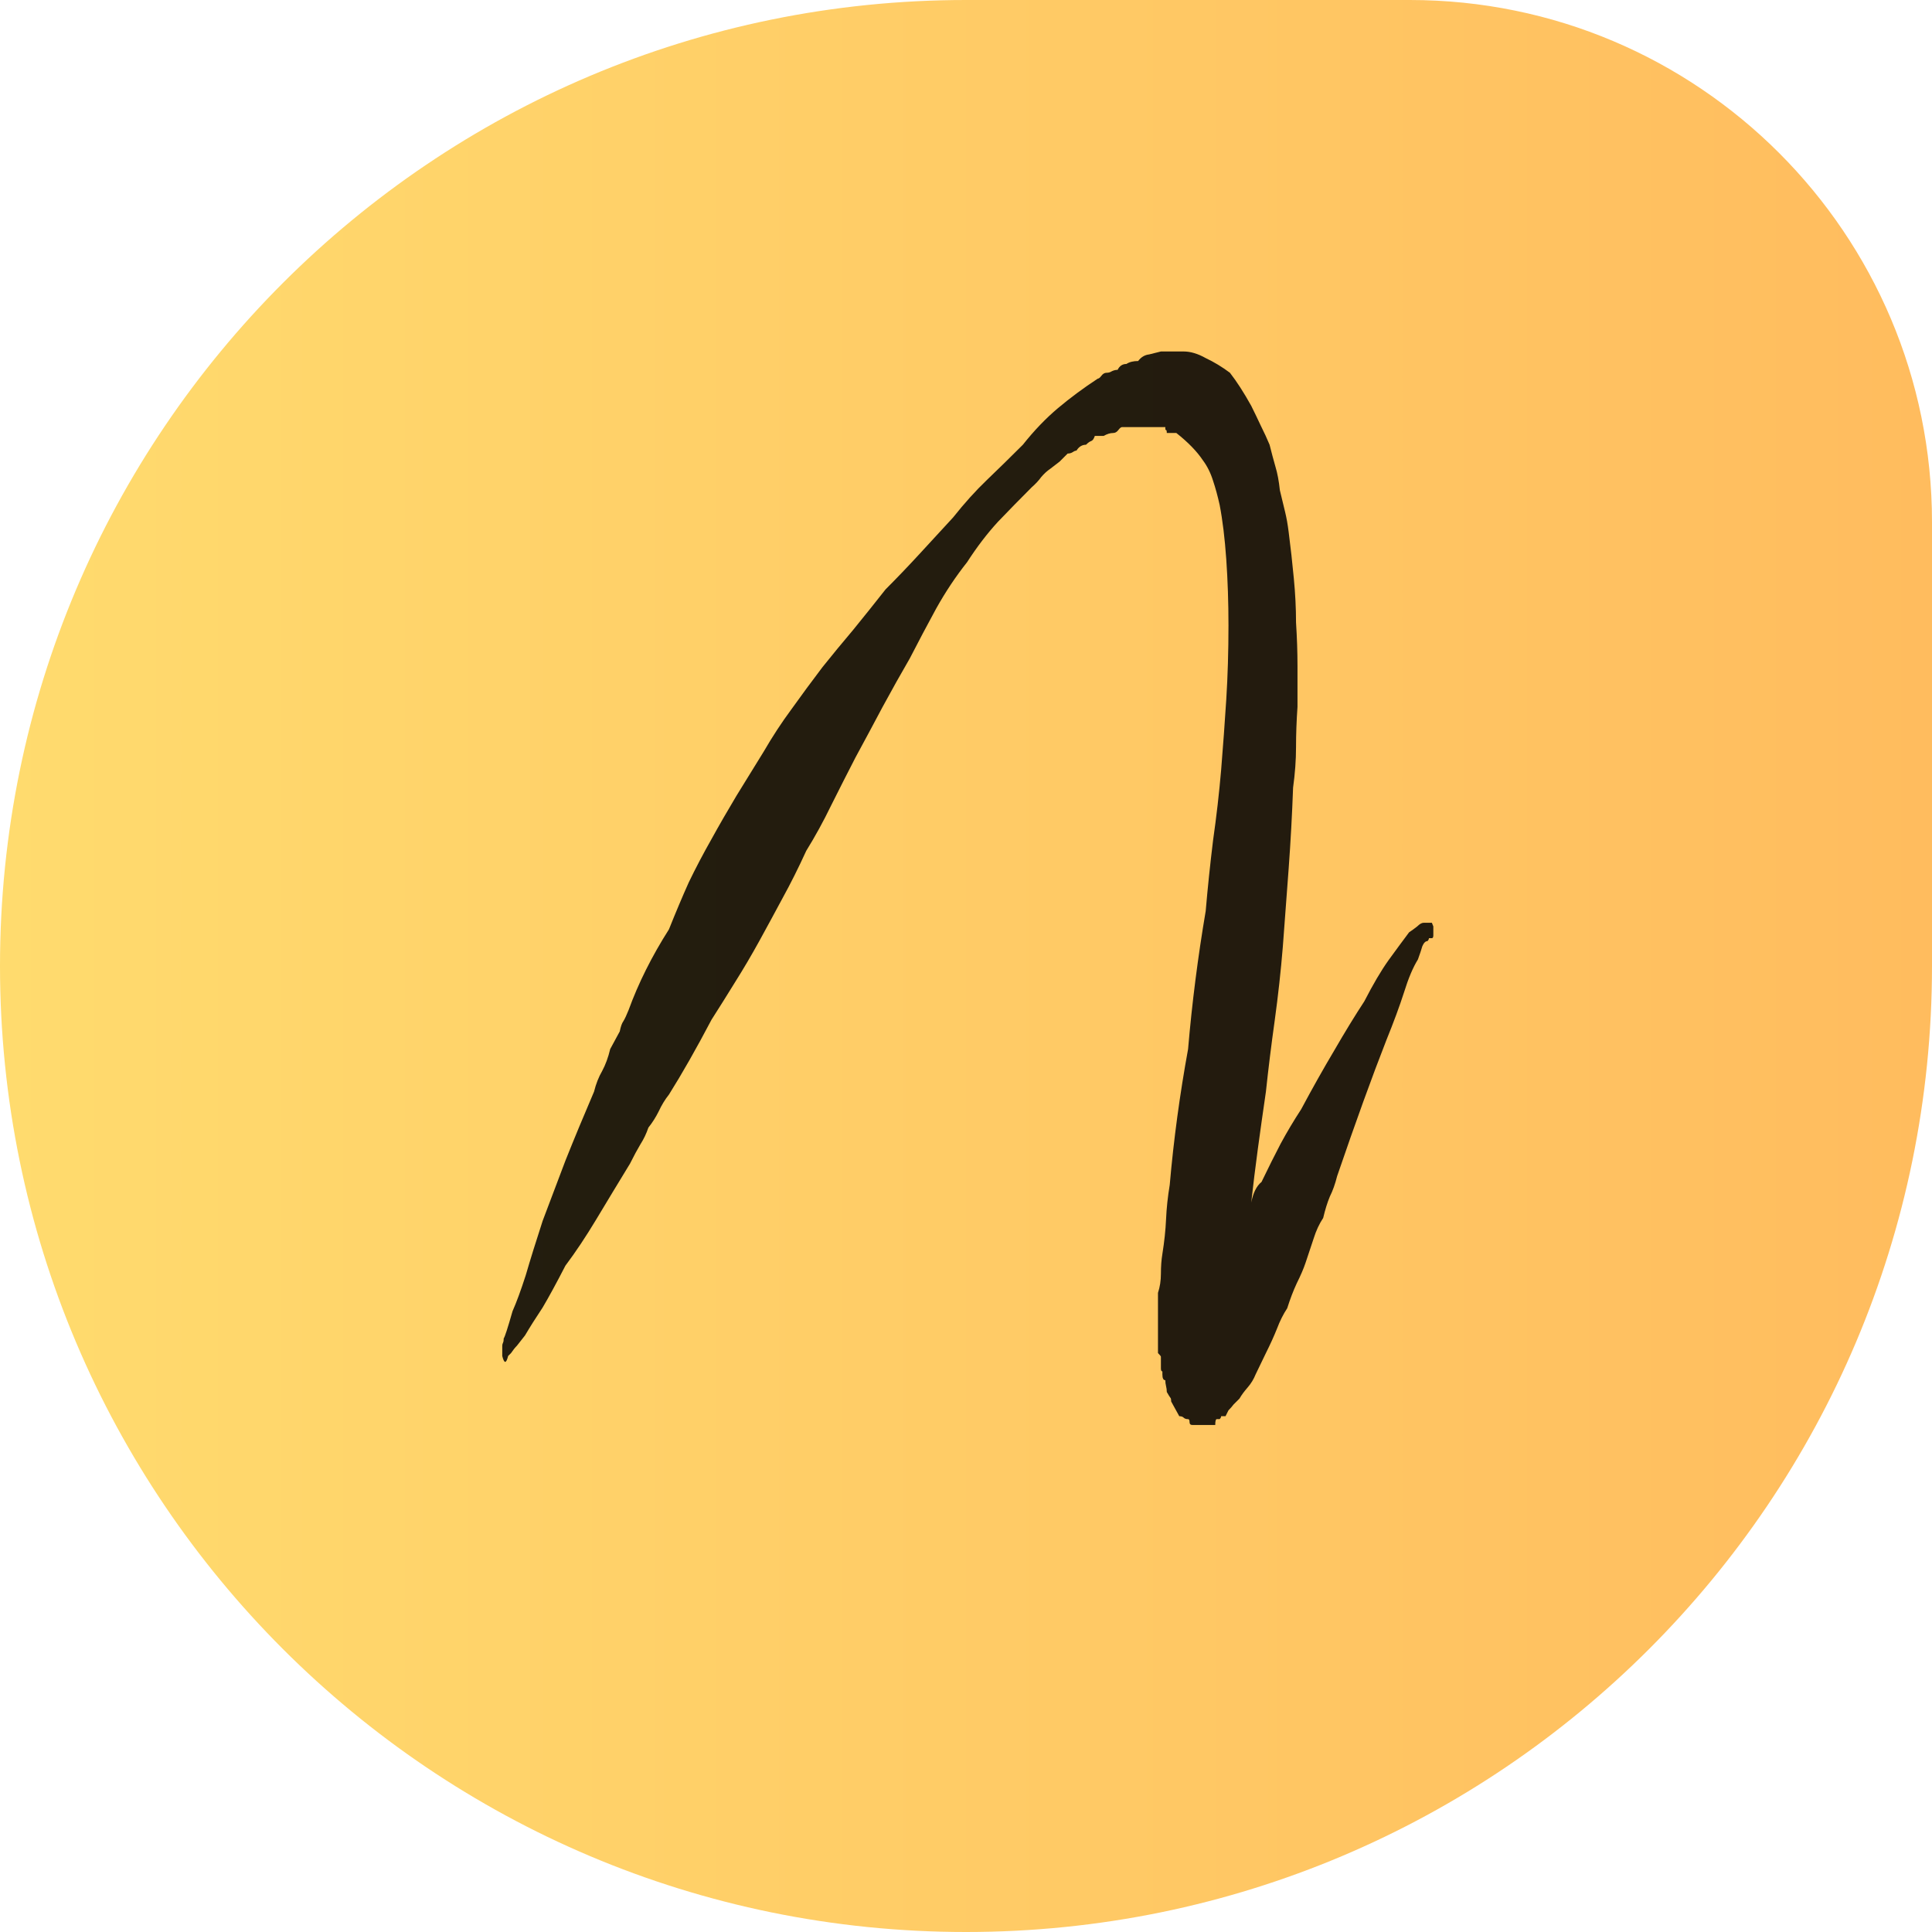
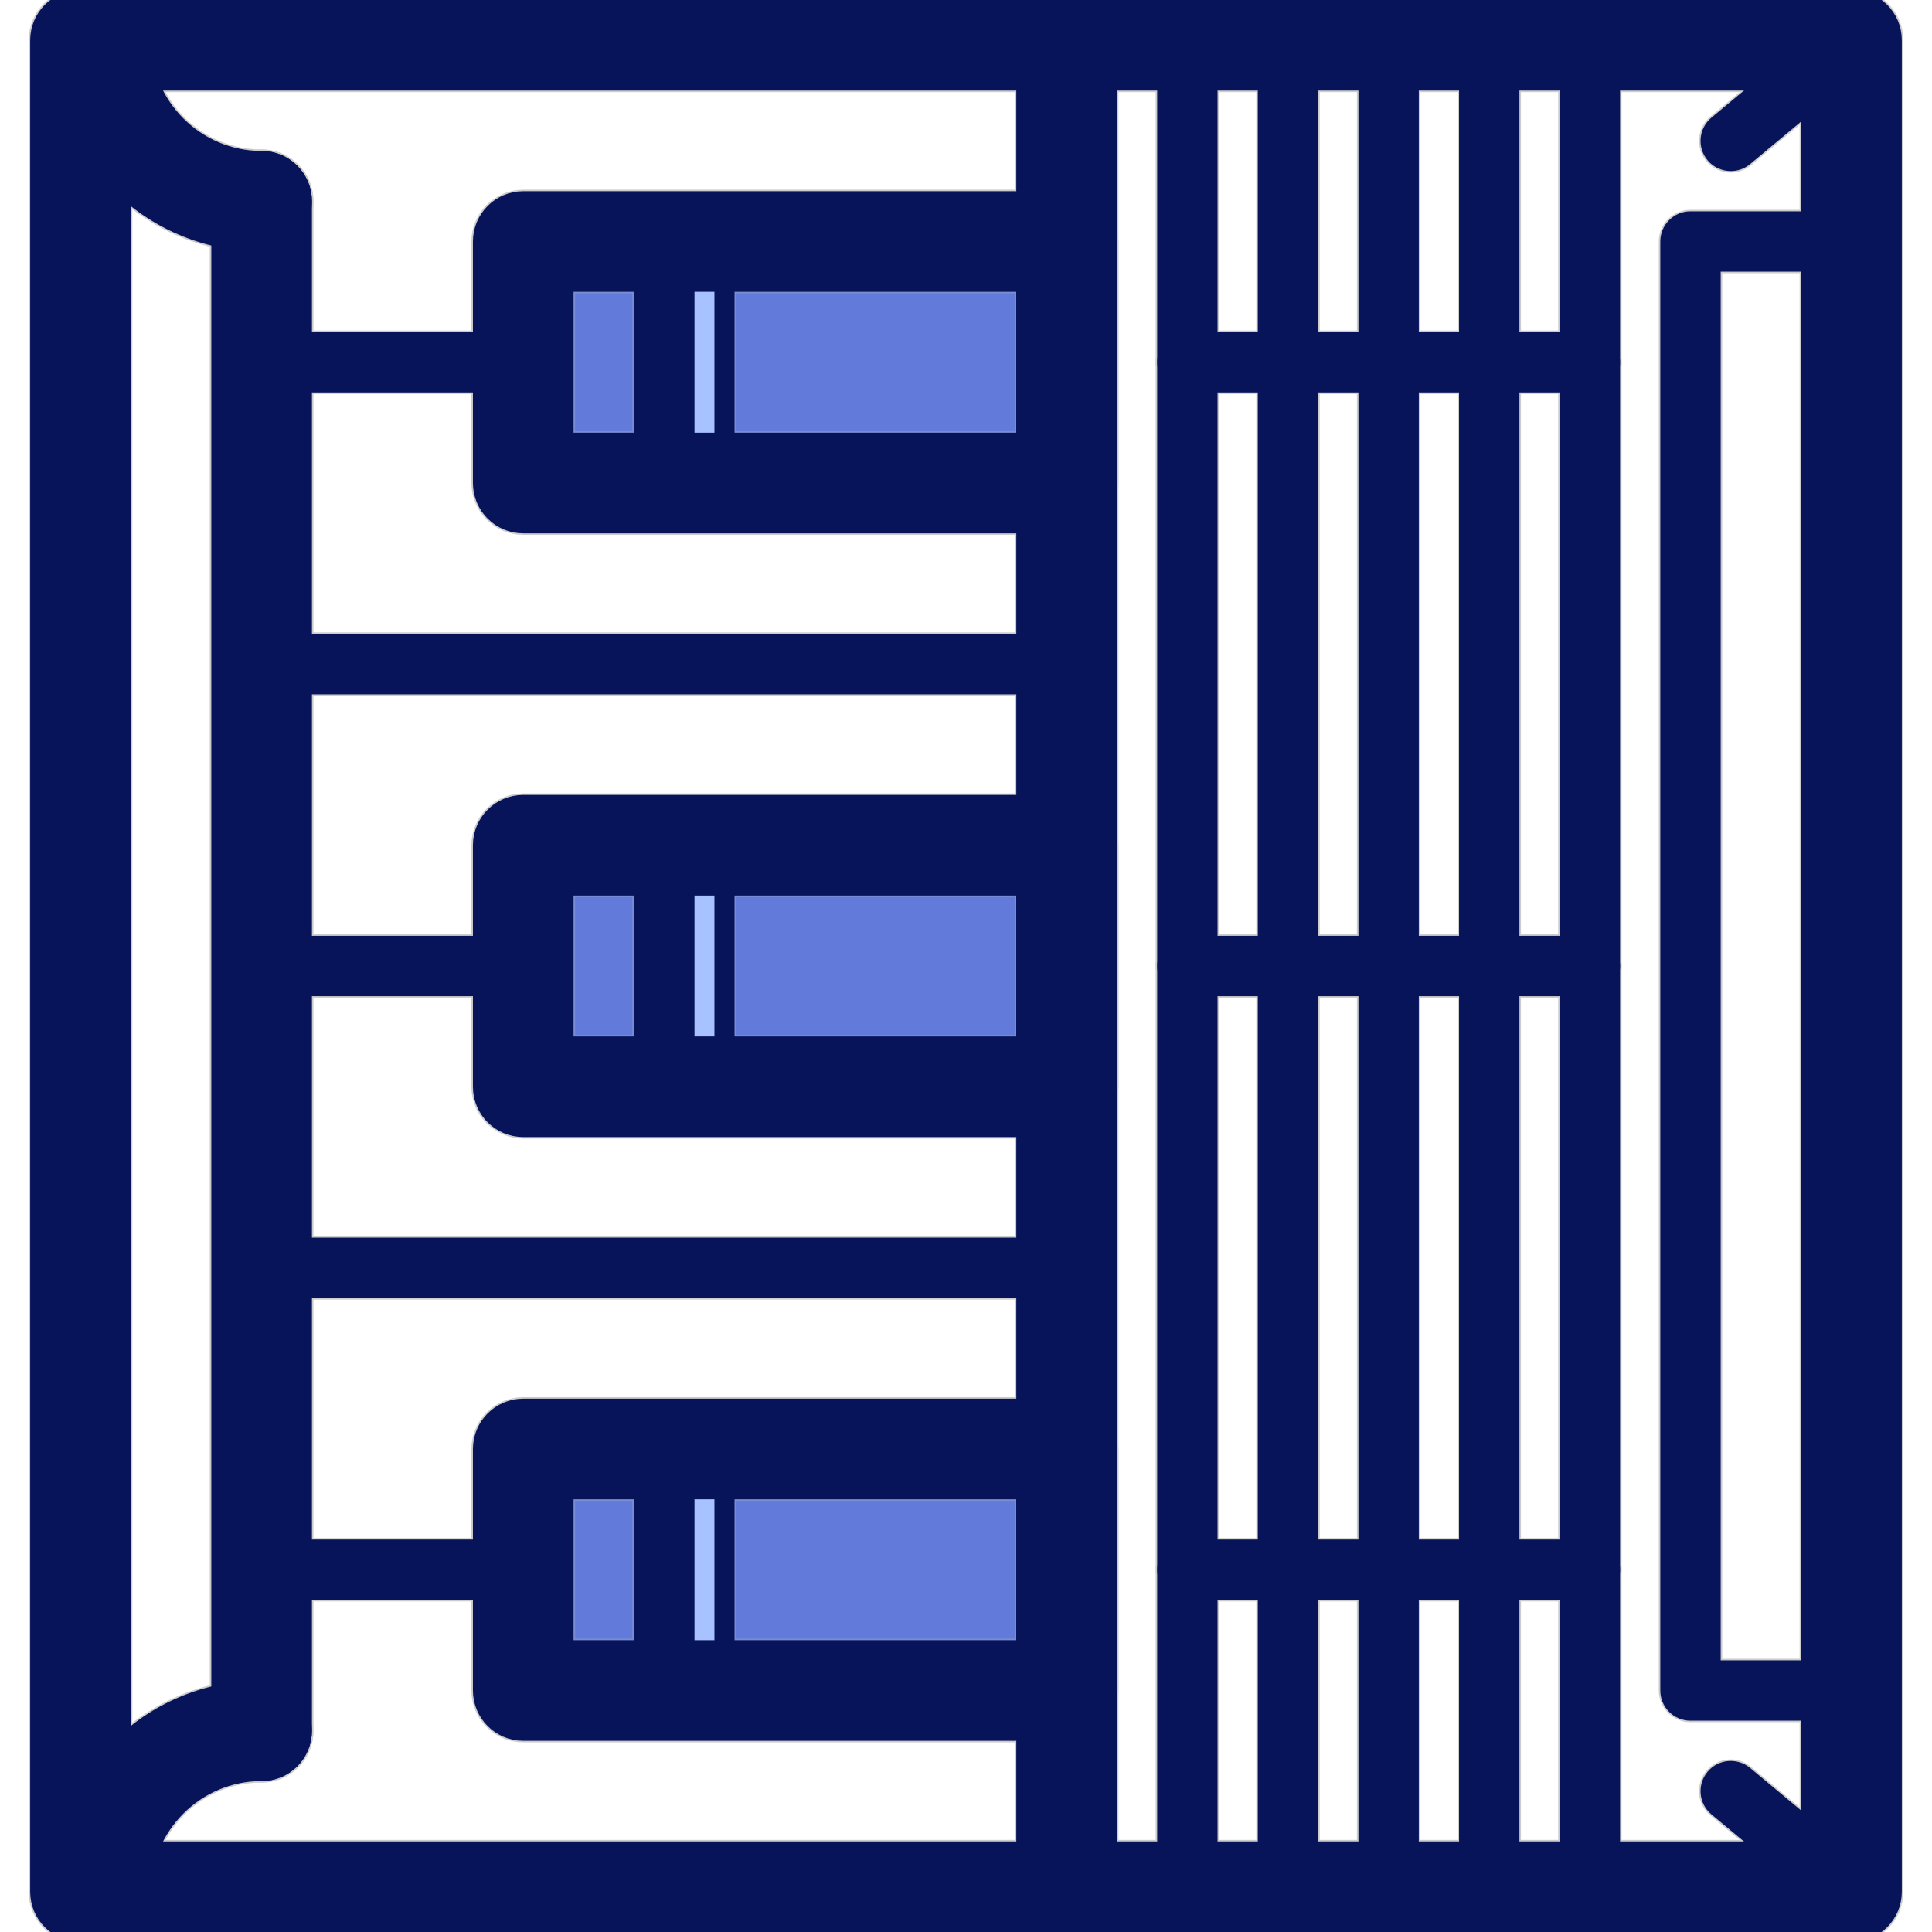
- <svg xmlns="http://www.w3.org/2000/svg" width="185" height="185" viewBox="0 0 185 185" fill="none">
-   <path d="M0 92.5C0 41.414 41.414 0 92.5 0H135C162.614 0 185 22.386 185 50V92.5C185 143.586 143.586 185 92.5 185V185C41.414 185 0 143.586 0 92.5V92.5Z" fill="url(#paint0_linear_13_13)" />
-   <path d="M137.109 88.359C137.109 88.359 137.156 88.477 137.25 88.711V88.992C137.25 89.18 137.25 89.367 137.25 89.555C137.25 89.742 137.203 89.836 137.109 89.836H136.828C136.828 89.93 136.781 90.023 136.688 90.117C136.5 90.117 136.336 90.281 136.195 90.609C136.102 90.938 135.961 91.359 135.773 91.875C135.305 92.625 134.859 93.68 134.438 95.039C134.016 96.352 133.453 97.875 132.75 99.609C131.391 103.078 129.82 107.414 128.039 112.617C127.852 113.367 127.617 114.023 127.336 114.586C127.102 115.148 126.891 115.828 126.703 116.625C126.328 117.188 126.023 117.844 125.789 118.594C125.555 119.297 125.297 120.07 125.016 120.914C124.828 121.477 124.547 122.133 124.172 122.883C123.844 123.586 123.539 124.383 123.258 125.273C122.883 125.836 122.555 126.492 122.273 127.242C121.992 127.945 121.641 128.719 121.219 129.562L120.234 131.602C120.047 132.07 119.789 132.492 119.461 132.867C119.133 133.242 118.875 133.594 118.688 133.922C118.5 134.109 118.312 134.297 118.125 134.484C117.984 134.672 117.82 134.859 117.633 135.047L117.352 135.609H116.93C116.93 135.703 116.883 135.797 116.789 135.891H116.508C116.414 135.891 116.367 136.078 116.367 136.453H116.086H115.945H115.664H115.453H115.172H114.75H114.609H114.188C114 136.453 113.906 136.359 113.906 136.172C113.906 135.984 113.859 135.891 113.766 135.891C113.578 135.891 113.438 135.844 113.344 135.75C113.25 135.656 113.109 135.609 112.922 135.609L112.148 134.203C112.148 134.016 112.125 133.898 112.078 133.852C112.031 133.805 111.914 133.617 111.727 133.289C111.727 133.102 111.703 132.914 111.656 132.727C111.609 132.539 111.586 132.352 111.586 132.164C111.398 132.164 111.305 131.977 111.305 131.602V131.32C111.211 131.32 111.164 131.227 111.164 131.039V130.758C111.164 130.289 111.164 130.008 111.164 129.914C111.164 129.867 111.07 129.75 110.883 129.562V129V128.719V125.555V123.797C111.07 123.234 111.164 122.625 111.164 121.969C111.164 121.266 111.211 120.633 111.305 120.07C111.492 118.898 111.609 117.797 111.656 116.766C111.703 115.688 111.82 114.586 112.008 113.461C112.383 109.148 112.969 104.812 113.766 100.453C113.953 98.25 114.188 96.047 114.469 93.844C114.75 91.641 115.078 89.438 115.453 87.234C115.641 85.031 115.875 82.781 116.156 80.484C116.484 78.188 116.742 75.938 116.93 73.734C117.117 71.438 117.281 69.188 117.422 66.984C117.562 64.734 117.633 62.367 117.633 59.883C117.633 57.68 117.562 55.57 117.422 53.555C117.281 51.539 117.07 49.805 116.789 48.352C116.602 47.508 116.391 46.734 116.156 46.031C115.922 45.281 115.594 44.625 115.172 44.062C114.609 43.219 113.766 42.352 112.641 41.461H111.727C111.727 41.273 111.703 41.18 111.656 41.18C111.609 41.18 111.586 41.133 111.586 41.039V40.898H111.164H110.32H109.406H108.562H107.438C107.344 40.898 107.227 40.992 107.086 41.18C106.945 41.367 106.781 41.461 106.594 41.461C106.312 41.461 106.008 41.555 105.68 41.742H104.836C104.742 42.023 104.625 42.188 104.484 42.234C104.344 42.281 104.18 42.398 103.992 42.586C103.617 42.586 103.312 42.773 103.078 43.148C102.984 43.148 102.867 43.195 102.727 43.289C102.586 43.383 102.422 43.43 102.234 43.43C101.953 43.711 101.695 43.969 101.461 44.203C101.227 44.391 100.922 44.625 100.547 44.906C100.266 45.094 99.984 45.352 99.703 45.68C99.469 46.008 99.164 46.336 98.789 46.664C97.711 47.742 96.633 48.844 95.555 49.969C94.523 51.094 93.539 52.383 92.602 53.836C91.523 55.195 90.539 56.672 89.648 58.266C88.805 59.812 87.961 61.406 87.117 63.047C86.273 64.5 85.406 66.047 84.516 67.688C83.672 69.281 82.805 70.898 81.914 72.539C81.164 73.992 80.391 75.516 79.594 77.109C78.844 78.656 78.047 80.109 77.203 81.469C76.453 83.109 75.703 84.609 74.953 85.969C74.25 87.281 73.5 88.664 72.703 90.117C71.953 91.477 71.18 92.789 70.383 94.055C69.633 95.273 68.883 96.469 68.133 97.641C66.68 100.406 65.32 102.797 64.055 104.812C63.68 105.281 63.352 105.82 63.07 106.43C62.789 106.992 62.461 107.508 62.086 107.977C61.898 108.539 61.641 109.078 61.312 109.594C61.031 110.062 60.703 110.672 60.328 111.422C59.156 113.344 58.078 115.125 57.094 116.766C56.109 118.406 55.125 119.883 54.141 121.195C53.297 122.836 52.57 124.172 51.961 125.203C51.305 126.188 50.742 127.078 50.273 127.875C49.898 128.344 49.641 128.672 49.5 128.859C49.312 129.047 49.125 129.281 48.938 129.562L48.656 129.844C48.469 130.594 48.281 130.594 48.094 129.844V129V128.859C48.094 128.766 48.117 128.672 48.164 128.578C48.211 128.484 48.234 128.344 48.234 128.156C48.328 128.062 48.609 127.195 49.078 125.555C49.453 124.711 49.875 123.562 50.344 122.109C50.766 120.656 51.305 118.922 51.961 116.906C52.617 115.172 53.344 113.25 54.141 111.141C54.984 109.031 55.898 106.828 56.883 104.531C57.07 103.781 57.328 103.125 57.656 102.562C57.984 101.953 58.242 101.25 58.43 100.453L59.344 98.766C59.438 98.297 59.555 97.969 59.695 97.781C59.836 97.547 60 97.195 60.188 96.727C61.125 94.148 62.414 91.57 64.055 88.992C64.711 87.352 65.344 85.852 65.953 84.492C66.609 83.133 67.336 81.75 68.133 80.344C68.883 78.984 69.68 77.602 70.523 76.195C71.414 74.742 72.281 73.336 73.125 71.977C73.969 70.523 74.859 69.164 75.797 67.898C76.734 66.586 77.719 65.25 78.75 63.891C79.688 62.719 80.672 61.523 81.703 60.305C82.734 59.039 83.766 57.75 84.797 56.438C85.875 55.359 86.953 54.234 88.031 53.062C89.156 51.844 90.234 50.672 91.266 49.547C92.344 48.188 93.422 46.992 94.5 45.961C95.625 44.883 96.773 43.758 97.945 42.586C99.023 41.227 100.148 40.055 101.32 39.07C102.492 38.086 103.758 37.148 105.117 36.258C105.211 36.258 105.328 36.164 105.469 35.977C105.609 35.789 105.773 35.695 105.961 35.695C106.148 35.695 106.312 35.648 106.453 35.555C106.641 35.461 106.828 35.414 107.016 35.414C107.203 35.039 107.484 34.852 107.859 34.852C108.141 34.664 108.516 34.57 108.984 34.57C109.266 34.195 109.617 33.984 110.039 33.938L111.164 33.656H111.305H111.586H112.008H113.344C114 33.656 114.703 33.867 115.453 34.289C116.25 34.664 117.023 35.133 117.773 35.695C118.43 36.539 119.109 37.594 119.812 38.859C120.094 39.422 120.398 40.055 120.727 40.758C121.055 41.414 121.336 42.023 121.57 42.586C121.758 43.336 121.945 44.039 122.133 44.695C122.32 45.305 122.461 46.055 122.555 46.945C122.742 47.695 122.906 48.375 123.047 48.984C123.188 49.547 123.305 50.203 123.398 50.953C123.586 52.406 123.75 53.883 123.891 55.383C124.031 56.836 124.102 58.242 124.102 59.602C124.195 61.055 124.242 62.438 124.242 63.75C124.242 65.016 124.242 66.328 124.242 67.688C124.148 69.047 124.102 70.336 124.102 71.555C124.102 72.773 124.008 74.062 123.82 75.422C123.727 78 123.586 80.578 123.398 83.156C123.211 85.688 123.023 88.195 122.836 90.68C122.648 92.977 122.391 95.32 122.062 97.711C121.734 100.055 121.453 102.328 121.219 104.531C120.938 106.453 120.68 108.281 120.445 110.016C120.211 111.75 120 113.461 119.812 115.148C120 114.211 120.328 113.555 120.797 113.18C121.453 111.82 122.062 110.602 122.625 109.523C123.234 108.398 123.891 107.297 124.594 106.219C125.672 104.203 126.727 102.328 127.758 100.594C128.789 98.812 129.75 97.242 130.641 95.883C131.484 94.242 132.258 92.93 132.961 91.945C133.711 90.914 134.367 90.023 134.93 89.273C135.211 89.086 135.469 88.898 135.703 88.711C135.938 88.477 136.148 88.359 136.336 88.359H136.688H136.828H137.109ZM115.031 122.672H114.75H115.031ZM114.75 122.672H114.609H114.75Z" fill="black" fill-opacity="0.86" />
-   <defs>
-     <linearGradient id="paint0_linear_13_13" x1="0" y1="92" x2="185" y2="92" gradientUnits="userSpaceOnUse">
-       <stop stop-color="#FFDB6E" />
-       <stop offset="1" stop-color="#FFBC5E" />
-     </linearGradient>
-   </defs>
+ <svg xmlns="http://www.w3.org/2000/svg" version="1.1" width="800px" height="800px" viewBox="0 0 96 96" enable-background="new 0 0 96 96" xml:space="preserve" fill="#07145a" stroke="#07145a">
+   <g id="SVGRepo_bgCarrier" stroke-width="0" />
+   <g id="SVGRepo_tracerCarrier" stroke-linecap="round" stroke-linejoin="round" stroke="#CCCCCC" stroke-width="1.152">
+     <g id="record_x5F_player"> </g>
+     <g id="trumpet"> </g>
+     <g id="stereo_x5F_speaker"> </g>
+     <g id="guitar"> </g>
+     <g id="speaker"> </g>
+     <g id="jack"> </g>
+     <g id="drum_x5F_sticks"> </g>
+     <g id="drum"> </g>
+     <g id="cymbal"> </g>
+     <g id="piano"> </g>
+     <g id="microphone"> </g>
+     <g id="headphone"> </g>
+     <g id="musical_x5F_score"> </g>
+     <g id="accordion">
+       <g opacity="0.6">
+         <g>
+           <rect x="26" y="12" fill="#4562d3" width="27" height="12" />
+         </g>
+       </g>
+       <g opacity="0.6">
+         <g>
+           <rect x="26" y="42" fill="#4562d3" width="27" height="12" />
+         </g>
+       </g>
+       <g opacity="0.6">
+         <g>
+           <rect x="26" y="72" fill="#4562d3" width="27" height="12" />
+         </g>
+       </g>
+       <g>
+         <g>
+           <g>
+             <path fill="#a8c2ff" d="M35,85c-0.553,0-1-0.447-1-1V72c0-0.553,0.447-1,1-1s1,0.447,1,1v12 C36,84.553,35.553,85,35,85z" />
+           </g>
+         </g>
+       </g>
+       <g>
+         <g>
+           <g>
+             <path fill="#a8c2ff" d="M35,55c-0.553,0-1-0.447-1-1V42c0-0.553,0.447-1,1-1s1,0.447,1,1v12 C36,54.553,35.553,55,35,55z" />
+           </g>
+         </g>
+       </g>
+       <g>
+         <g>
+           <g>
+             <path fill="#a8c2ff" d="M35,25c-0.553,0-1-0.447-1-1V12c0-0.553,0.447-1,1-1s1,0.447,1,1v12 C36,24.553,35.553,25,35,25z" />
+           </g>
+         </g>
+       </g>
+       <g>
+         <g>
+           <path fill="#07145a" d="M53,96H4c-1.104,0-2-0.896-2-2V2c0-1.104,0.896-2,2-2h49c1.104,0,2,0.896,2,2v92 C55,95.104,54.104,96,53,96z M6,92h45V4H6V92z" />
+         </g>
+       </g>
+       <g>
+         <g>
+           <path fill="#07145a" d="M53,26H26c-1.104,0-2-0.896-2-2V12c0-1.104,0.896-2,2-2h27c1.104,0,2,0.896,2,2v12 C55,25.104,54.104,26,53,26z M28,22h23v-8H28V22z" />
+         </g>
+       </g>
+       <g>
+         <g>
+           <path fill="#07145a" d="M53,56H26c-1.104,0-2-0.896-2-2V42c0-1.104,0.896-2,2-2h27c1.104,0,2,0.896,2,2v12 C55,55.104,54.104,56,53,56z M28,52h23v-8H28V52z" />
+         </g>
+       </g>
+       <g>
+         <g>
+           <path fill="#07145a" d="M53,86H26c-1.104,0-2-0.896-2-2V72c0-1.104,0.896-2,2-2h27c1.104,0,2,0.896,2,2v12 C55,85.104,54.104,86,53,86z M28,82h23v-8H28V82z" />
+         </g>
+       </g>
+       <g>
+         <g>
+           <path fill="#07145a" d="M26,19H14c-0.553,0-1-0.447-1-1s0.447-1,1-1h12c0.553,0,1,0.447,1,1S26.553,19,26,19z" />
+         </g>
+       </g>
+       <g>
+         <g>
+           <path fill="#07145a" d="M79,19H59c-0.553,0-1-0.447-1-1s0.447-1,1-1h20c0.553,0,1,0.447,1,1S79.553,19,79,19z" />
+         </g>
+       </g>
+       <g>
+         <g>
+           <path fill="#07145a" d="M26,49H14c-0.553,0-1-0.447-1-1s0.447-1,1-1h12c0.553,0,1,0.447,1,1S26.553,49,26,49z" />
+         </g>
+       </g>
+       <g>
+         <g>
+           <path fill="#07145a" d="M79,49H59c-0.553,0-1-0.447-1-1s0.447-1,1-1h20c0.553,0,1,0.447,1,1S79.553,49,79,49z" />
+         </g>
+       </g>
+       <g>
+         <g>
+           <path fill="#07145a" d="M26,79H14c-0.553,0-1-0.447-1-1s0.447-1,1-1h12c0.553,0,1,0.447,1,1S26.553,79,26,79z" />
+         </g>
+       </g>
+       <g>
+         <g>
+           <path fill="#07145a" d="M79,79H59c-0.553,0-1-0.447-1-1s0.447-1,1-1h20c0.553,0,1,0.447,1,1S79.553,79,79,79z" />
+         </g>
+       </g>
+       <g>
+         <g>
+           <path fill="#07145a" d="M53,64H14c-0.553,0-1-0.447-1-1s0.447-1,1-1h39c0.553,0,1,0.447,1,1S53.553,64,53,64z" />
+         </g>
+       </g>
+       <g>
+         <g>
+           <path fill="#07145a" d="M52,34H13c-0.553,0-1-0.447-1-1s0.447-1,1-1h39c0.553,0,1,0.447,1,1S52.553,34,52,34z" />
+         </g>
+       </g>
+       <g>
+         <g>
+           <path fill="#07145a" d="M92,96H53c-1.104,0-2-0.896-2-2s0.896-2,2-2h37V4H53c-1.104,0-2-0.896-2-2s0.896-2,2-2h39 c1.104,0,2,0.896,2,2v92C94,95.104,93.104,96,92,96z" />
+         </g>
+       </g>
+       <g>
+         <g>
+           <path fill="#07145a" d="M69,95c-0.553,0-1-0.447-1-1V1c0-0.553,0.447-1,1-1s1,0.447,1,1v93 C70,94.553,69.553,95,69,95z" />
+         </g>
+       </g>
+       <g>
+         <g>
+           <path fill="#07145a" d="M64,95c-0.553,0-1-0.447-1-1V1c0-0.553,0.447-1,1-1s1,0.447,1,1v93 C65,94.553,64.553,95,64,95z" />
+         </g>
+       </g>
+       <g>
+         <g>
+           <path fill="#07145a" d="M59,95c-0.553,0-1-0.447-1-1V1c0-0.553,0.447-1,1-1s1,0.447,1,1v93 C60,94.553,59.553,95,59,95z" />
+         </g>
+       </g>
+       <g>
+         <g>
+           <path fill="#07145a" d="M79,95c-0.553,0-1-0.447-1-1V1c0-0.553,0.447-1,1-1s1,0.447,1,1v93 C80,94.553,79.553,95,79,95z" />
+         </g>
+       </g>
+       <g>
+         <g>
+           <path fill="#07145a" d="M74,95c-0.553,0-1-0.447-1-1V1c0-0.553,0.447-1,1-1s1,0.447,1,1v93 C75,94.553,74.553,95,74,95z" />
+         </g>
+       </g>
+       <g>
+         <g>
+           <path fill="#07145a" d="M92,85h-8c-0.553,0-1-0.447-1-1V12c0-0.553,0.447-1,1-1h8c0.553,0,1,0.447,1,1 s-0.447,1-1,1h-7v70h7c0.553,0,1,0.447,1,1S92.553,85,92,85z" />
+         </g>
+       </g>
+       <g>
+         <g>
+           <path fill="#07145a" d="M13,88c-1.104,0-2-0.896-2-2V10c0-1.104,0.896-2,2-2s2,0.896,2,2v76 C15,87.104,14.104,88,13,88z" />
+         </g>
+       </g>
+       <g>
+         <g>
+           <path fill="#07145a" d="M33,85c-0.553,0-1-0.447-1-1V72c0-0.553,0.447-1,1-1s1,0.447,1,1v12 C34,84.553,33.553,85,33,85z" />
+         </g>
+       </g>
+       <g>
+         <g>
+           <path fill="#07145a" d="M33,55c-0.553,0-1-0.447-1-1V42c0-0.553,0.447-1,1-1s1,0.447,1,1v12 C34,54.553,33.553,55,33,55z" />
+         </g>
+       </g>
+       <g>
+         <g>
+           <path fill="#07145a" d="M33,25c-0.553,0-1-0.447-1-1V12c0-0.553,0.447-1,1-1s1,0.447,1,1v12 C34,24.553,33.553,25,33,25z" />
+         </g>
+       </g>
+       <g>
+         <g>
+           <path fill="#07145a" d="M91.999,95c-0.226,0-0.452-0.076-0.64-0.231l-6-5 c-0.424-0.354-0.481-0.984-0.128-1.409c0.354-0.424,0.982-0.48,1.409-0.128l6,5 c0.424,0.354,0.481,0.984,0.128,1.409C92.57,94.878,92.286,95,91.999,95z" />
+         </g>
+       </g>
+       <g>
+         <g>
+           <path fill="#07145a" d="M86.001,8c-0.287,0-0.571-0.122-0.77-0.359c-0.354-0.425-0.296-1.056,0.128-1.409 l6-5c0.426-0.354,1.056-0.295,1.409,0.128c0.354,0.425,0.296,1.056-0.128,1.409l-6,5 C86.453,7.924,86.227,8,86.001,8z" />
+         </g>
+       </g>
+       <g>
+         <g>
+           <path fill="#07145a" d="M5,96c-1.104,0-2-0.896-2-2c0-5.514,4.486-10,10-10c1.104,0,2,0.896,2,2s-0.896,2-2,2 c-3.309,0-6,2.691-6,6C7,95.104,6.104,96,5,96z" />
+         </g>
+       </g>
+       <g>
+         <g>
+           <path fill="#07145a" d="M13,12C7.486,12,3,7.514,3,2c0-1.104,0.896-2,2-2s2,0.896,2,2c0,3.309,2.691,6,6,6 c1.104,0,2,0.896,2,2S14.104,12,13,12z" />
+         </g>
+       </g>
+     </g>
+     <g id="megaphone"> </g>
+   </g>
+   <g id="SVGRepo_iconCarrier">
+     <g id="record_x5F_player"> </g>
+     <g id="trumpet"> </g>
+     <g id="stereo_x5F_speaker"> </g>
+     <g id="guitar"> </g>
+     <g id="speaker"> </g>
+     <g id="jack"> </g>
+     <g id="drum_x5F_sticks"> </g>
+     <g id="drum"> </g>
+     <g id="cymbal"> </g>
+     <g id="piano"> </g>
+     <g id="microphone"> </g>
+     <g id="headphone"> </g>
+     <g id="musical_x5F_score"> </g>
+     <g id="accordion">
+       <g opacity="0.6">
+         <g>
+           <rect x="26" y="12" fill="#4562d3" width="27" height="12" />
+         </g>
+       </g>
+       <g opacity="0.6">
+         <g>
+           <rect x="26" y="42" fill="#4562d3" width="27" height="12" />
+         </g>
+       </g>
+       <g opacity="0.6">
+         <g>
+           <rect x="26" y="72" fill="#4562d3" width="27" height="12" />
+         </g>
+       </g>
+       <g>
+         <g>
+           <g>
+             <path fill="#a8c2ff" d="M35,85c-0.553,0-1-0.447-1-1V72c0-0.553,0.447-1,1-1s1,0.447,1,1v12 C36,84.553,35.553,85,35,85z" />
+           </g>
+         </g>
+       </g>
+       <g>
+         <g>
+           <g>
+             <path fill="#a8c2ff" d="M35,55c-0.553,0-1-0.447-1-1V42c0-0.553,0.447-1,1-1s1,0.447,1,1v12 C36,54.553,35.553,55,35,55z" />
+           </g>
+         </g>
+       </g>
+       <g>
+         <g>
+           <g>
+             <path fill="#a8c2ff" d="M35,25c-0.553,0-1-0.447-1-1V12c0-0.553,0.447-1,1-1s1,0.447,1,1v12 C36,24.553,35.553,25,35,25z" />
+           </g>
+         </g>
+       </g>
+       <g>
+         <g>
+           <path fill="#07145a" d="M53,96H4c-1.104,0-2-0.896-2-2V2c0-1.104,0.896-2,2-2h49c1.104,0,2,0.896,2,2v92 C55,95.104,54.104,96,53,96z M6,92h45V4H6V92z" />
+         </g>
+       </g>
+       <g>
+         <g>
+           <path fill="#07145a" d="M53,26H26c-1.104,0-2-0.896-2-2V12c0-1.104,0.896-2,2-2h27c1.104,0,2,0.896,2,2v12 C55,25.104,54.104,26,53,26z M28,22h23v-8H28V22z" />
+         </g>
+       </g>
+       <g>
+         <g>
+           <path fill="#07145a" d="M53,56H26c-1.104,0-2-0.896-2-2V42c0-1.104,0.896-2,2-2h27c1.104,0,2,0.896,2,2v12 C55,55.104,54.104,56,53,56z M28,52h23v-8H28V52z" />
+         </g>
+       </g>
+       <g>
+         <g>
+           <path fill="#07145a" d="M53,86H26c-1.104,0-2-0.896-2-2V72c0-1.104,0.896-2,2-2h27c1.104,0,2,0.896,2,2v12 C55,85.104,54.104,86,53,86z M28,82h23v-8H28V82z" />
+         </g>
+       </g>
+       <g>
+         <g>
+           <path fill="#07145a" d="M26,19H14c-0.553,0-1-0.447-1-1s0.447-1,1-1h12c0.553,0,1,0.447,1,1S26.553,19,26,19z" />
+         </g>
+       </g>
+       <g>
+         <g>
+           <path fill="#07145a" d="M79,19H59c-0.553,0-1-0.447-1-1s0.447-1,1-1h20c0.553,0,1,0.447,1,1S79.553,19,79,19z" />
+         </g>
+       </g>
+       <g>
+         <g>
+           <path fill="#07145a" d="M26,49H14c-0.553,0-1-0.447-1-1s0.447-1,1-1h12c0.553,0,1,0.447,1,1S26.553,49,26,49z" />
+         </g>
+       </g>
+       <g>
+         <g>
+           <path fill="#07145a" d="M79,49H59c-0.553,0-1-0.447-1-1s0.447-1,1-1h20c0.553,0,1,0.447,1,1S79.553,49,79,49z" />
+         </g>
+       </g>
+       <g>
+         <g>
+           <path fill="#07145a" d="M26,79H14c-0.553,0-1-0.447-1-1s0.447-1,1-1h12c0.553,0,1,0.447,1,1S26.553,79,26,79z" />
+         </g>
+       </g>
+       <g>
+         <g>
+           <path fill="#07145a" d="M79,79H59c-0.553,0-1-0.447-1-1s0.447-1,1-1h20c0.553,0,1,0.447,1,1S79.553,79,79,79z" />
+         </g>
+       </g>
+       <g>
+         <g>
+           <path fill="#07145a" d="M53,64H14c-0.553,0-1-0.447-1-1s0.447-1,1-1h39c0.553,0,1,0.447,1,1S53.553,64,53,64z" />
+         </g>
+       </g>
+       <g>
+         <g>
+           <path fill="#07145a" d="M52,34H13c-0.553,0-1-0.447-1-1s0.447-1,1-1h39c0.553,0,1,0.447,1,1S52.553,34,52,34z" />
+         </g>
+       </g>
+       <g>
+         <g>
+           <path fill="#07145a" d="M92,96H53c-1.104,0-2-0.896-2-2s0.896-2,2-2h37V4H53c-1.104,0-2-0.896-2-2s0.896-2,2-2h39 c1.104,0,2,0.896,2,2v92C94,95.104,93.104,96,92,96z" />
+         </g>
+       </g>
+       <g>
+         <g>
+           <path fill="#07145a" d="M69,95c-0.553,0-1-0.447-1-1V1c0-0.553,0.447-1,1-1s1,0.447,1,1v93 C70,94.553,69.553,95,69,95z" />
+         </g>
+       </g>
+       <g>
+         <g>
+           <path fill="#07145a" d="M64,95c-0.553,0-1-0.447-1-1V1c0-0.553,0.447-1,1-1s1,0.447,1,1v93 C65,94.553,64.553,95,64,95z" />
+         </g>
+       </g>
+       <g>
+         <g>
+           <path fill="#07145a" d="M59,95c-0.553,0-1-0.447-1-1V1c0-0.553,0.447-1,1-1s1,0.447,1,1v93 C60,94.553,59.553,95,59,95z" />
+         </g>
+       </g>
+       <g>
+         <g>
+           <path fill="#07145a" d="M79,95c-0.553,0-1-0.447-1-1V1c0-0.553,0.447-1,1-1s1,0.447,1,1v93 C80,94.553,79.553,95,79,95z" />
+         </g>
+       </g>
+       <g>
+         <g>
+           <path fill="#07145a" d="M74,95c-0.553,0-1-0.447-1-1V1c0-0.553,0.447-1,1-1s1,0.447,1,1v93 C75,94.553,74.553,95,74,95z" />
+         </g>
+       </g>
+       <g>
+         <g>
+           <path fill="#07145a" d="M92,85h-8c-0.553,0-1-0.447-1-1V12c0-0.553,0.447-1,1-1h8c0.553,0,1,0.447,1,1 s-0.447,1-1,1h-7v70h7c0.553,0,1,0.447,1,1S92.553,85,92,85z" />
+         </g>
+       </g>
+       <g>
+         <g>
+           <path fill="#07145a" d="M13,88c-1.104,0-2-0.896-2-2V10c0-1.104,0.896-2,2-2s2,0.896,2,2v76 C15,87.104,14.104,88,13,88z" />
+         </g>
+       </g>
+       <g>
+         <g>
+           <path fill="#07145a" d="M33,85c-0.553,0-1-0.447-1-1V72c0-0.553,0.447-1,1-1s1,0.447,1,1v12 C34,84.553,33.553,85,33,85z" />
+         </g>
+       </g>
+       <g>
+         <g>
+           <path fill="#07145a" d="M33,55c-0.553,0-1-0.447-1-1V42c0-0.553,0.447-1,1-1s1,0.447,1,1v12 C34,54.553,33.553,55,33,55z" />
+         </g>
+       </g>
+       <g>
+         <g>
+           <path fill="#07145a" d="M33,25c-0.553,0-1-0.447-1-1V12c0-0.553,0.447-1,1-1s1,0.447,1,1v12 C34,24.553,33.553,25,33,25z" />
+         </g>
+       </g>
+       <g>
+         <g>
+           <path fill="#07145a" d="M91.999,95c-0.226,0-0.452-0.076-0.64-0.231l-6-5 c-0.424-0.354-0.481-0.984-0.128-1.409c0.354-0.424,0.982-0.48,1.409-0.128l6,5 c0.424,0.354,0.481,0.984,0.128,1.409C92.57,94.878,92.286,95,91.999,95z" />
+         </g>
+       </g>
+       <g>
+         <g>
+           <path fill="#07145a" d="M86.001,8c-0.287,0-0.571-0.122-0.77-0.359c-0.354-0.425-0.296-1.056,0.128-1.409 l6-5c0.426-0.354,1.056-0.295,1.409,0.128c0.354,0.425,0.296,1.056-0.128,1.409l-6,5 C86.453,7.924,86.227,8,86.001,8z" />
+         </g>
+       </g>
+       <g>
+         <g>
+           <path fill="#07145a" d="M5,96c-1.104,0-2-0.896-2-2c0-5.514,4.486-10,10-10c1.104,0,2,0.896,2,2s-0.896,2-2,2 c-3.309,0-6,2.691-6,6C7,95.104,6.104,96,5,96z" />
+         </g>
+       </g>
+       <g>
+         <g>
+           <path fill="#07145a" d="M13,12C7.486,12,3,7.514,3,2c0-1.104,0.896-2,2-2s2,0.896,2,2c0,3.309,2.691,6,6,6 c1.104,0,2,0.896,2,2S14.104,12,13,12z" />
+         </g>
+       </g>
+     </g>
+     <g id="megaphone"> </g>
+   </g>
</svg>
